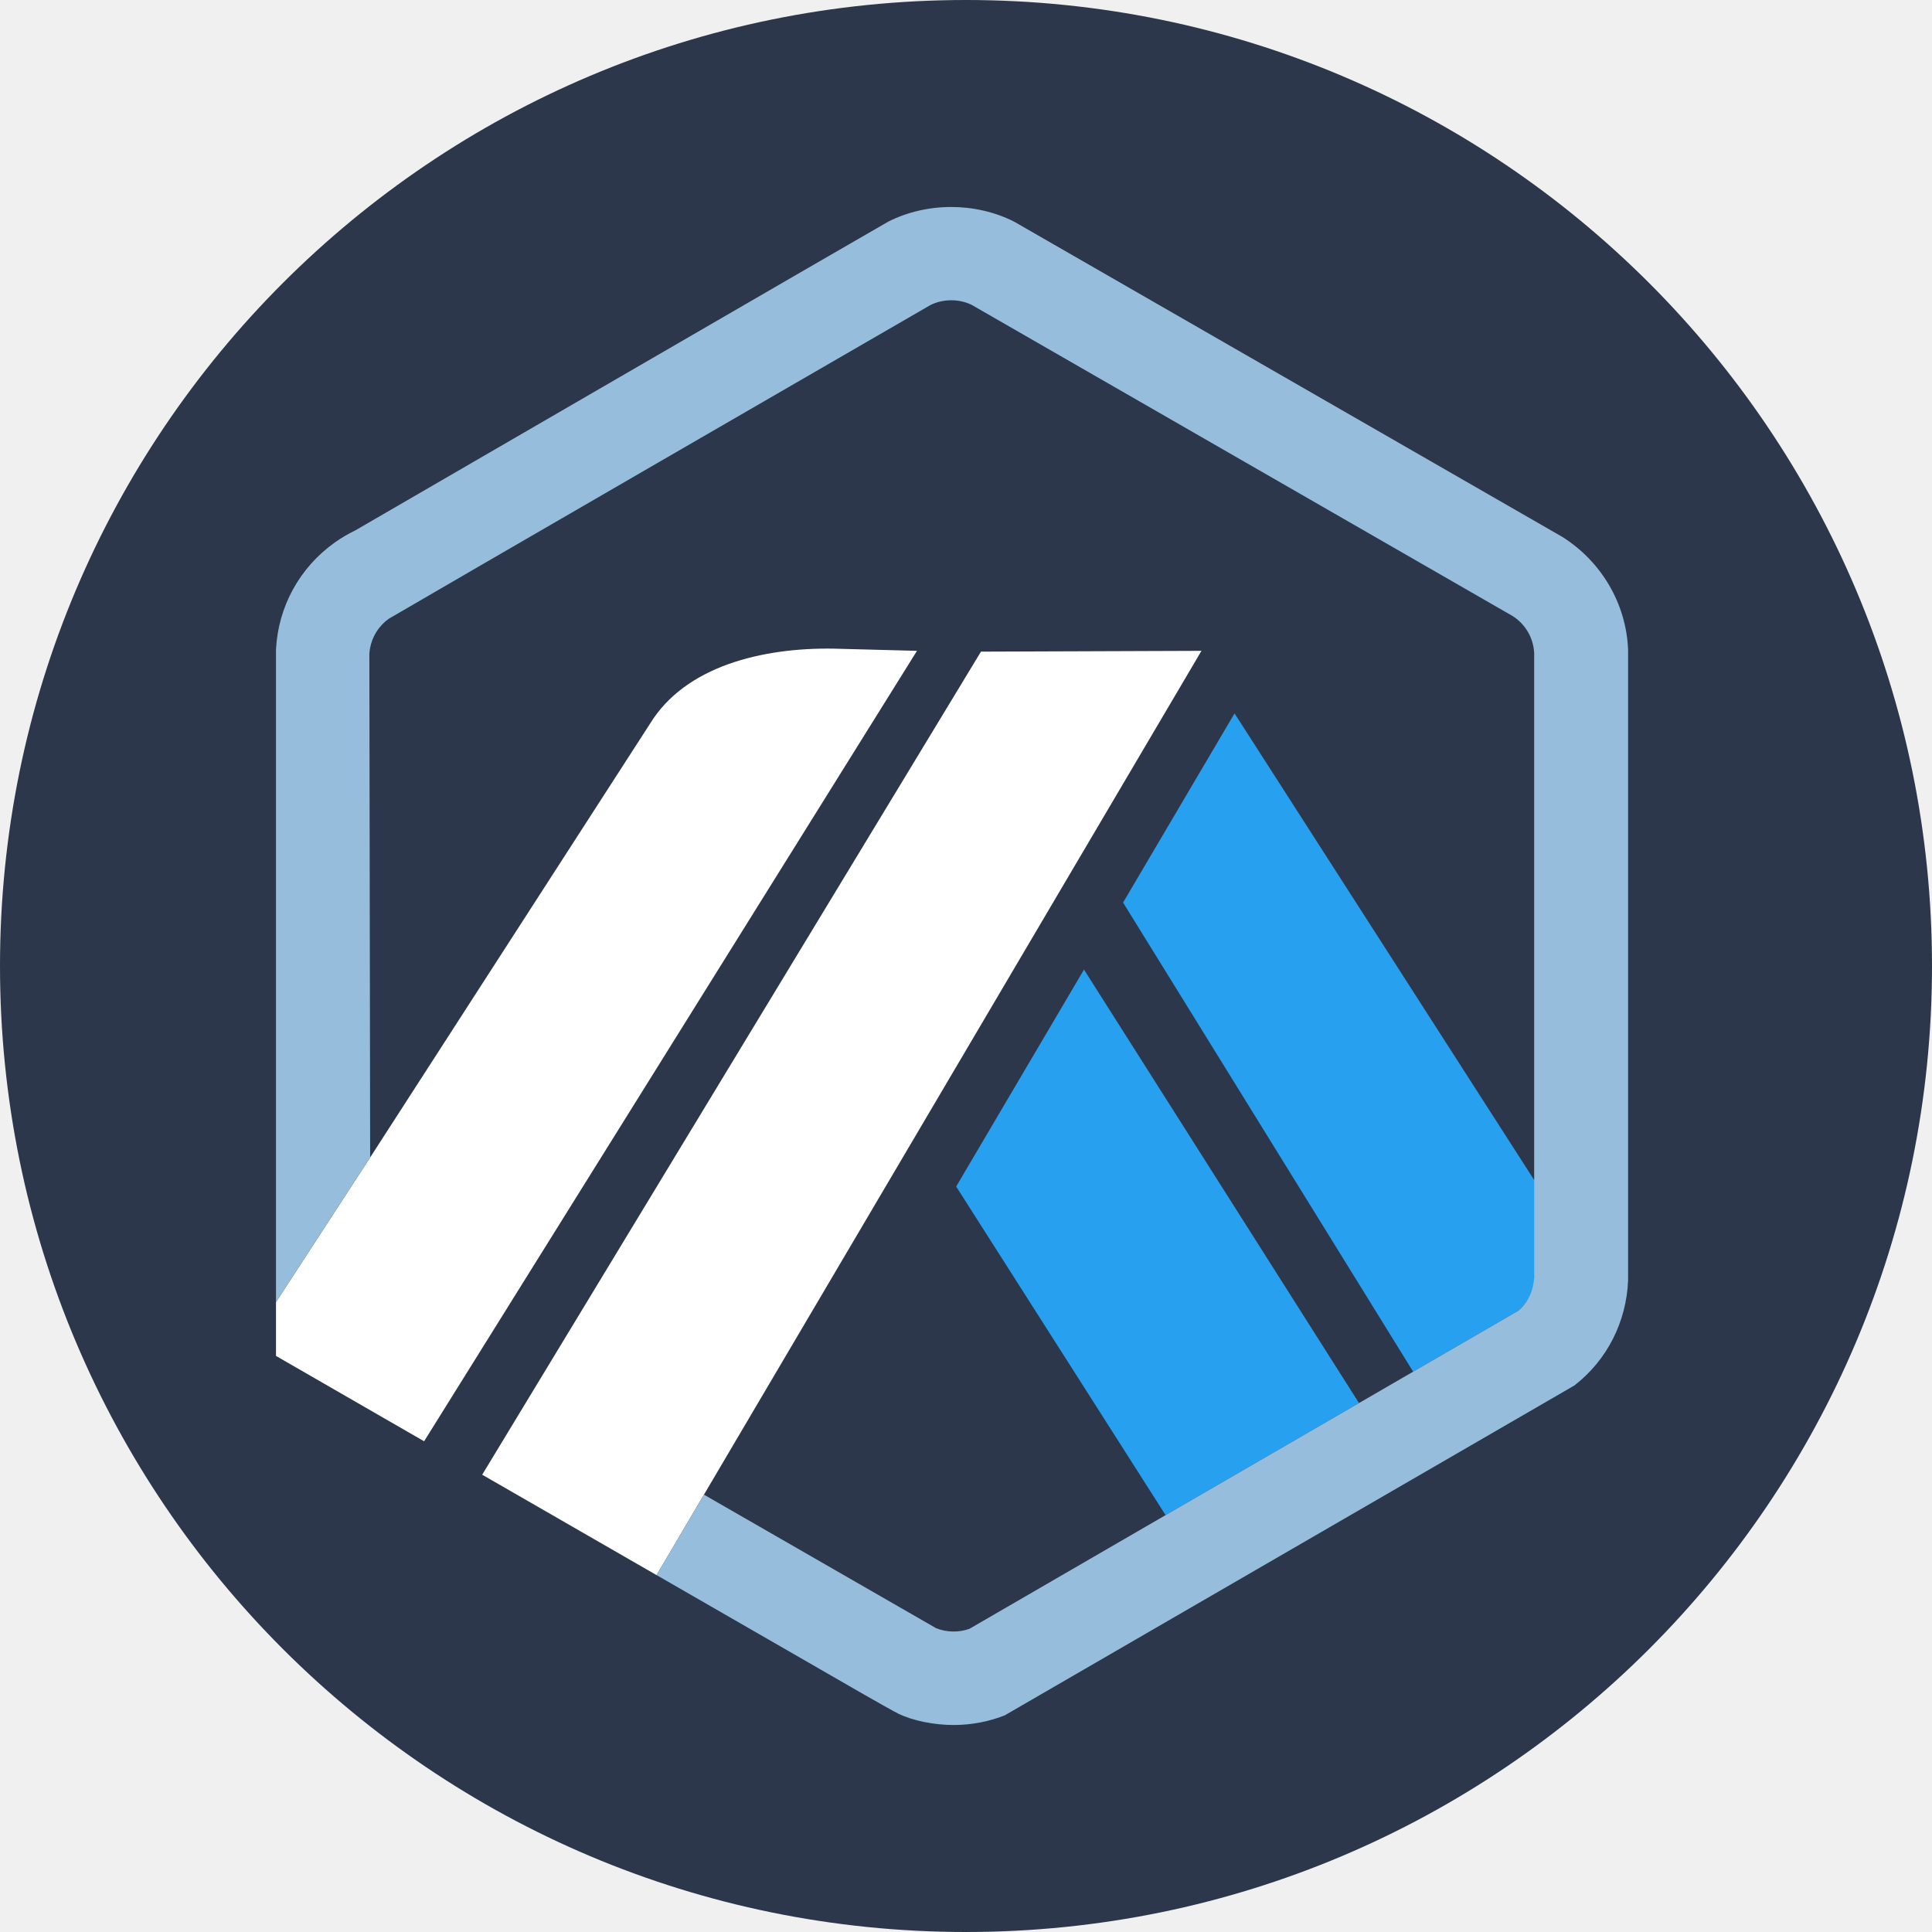
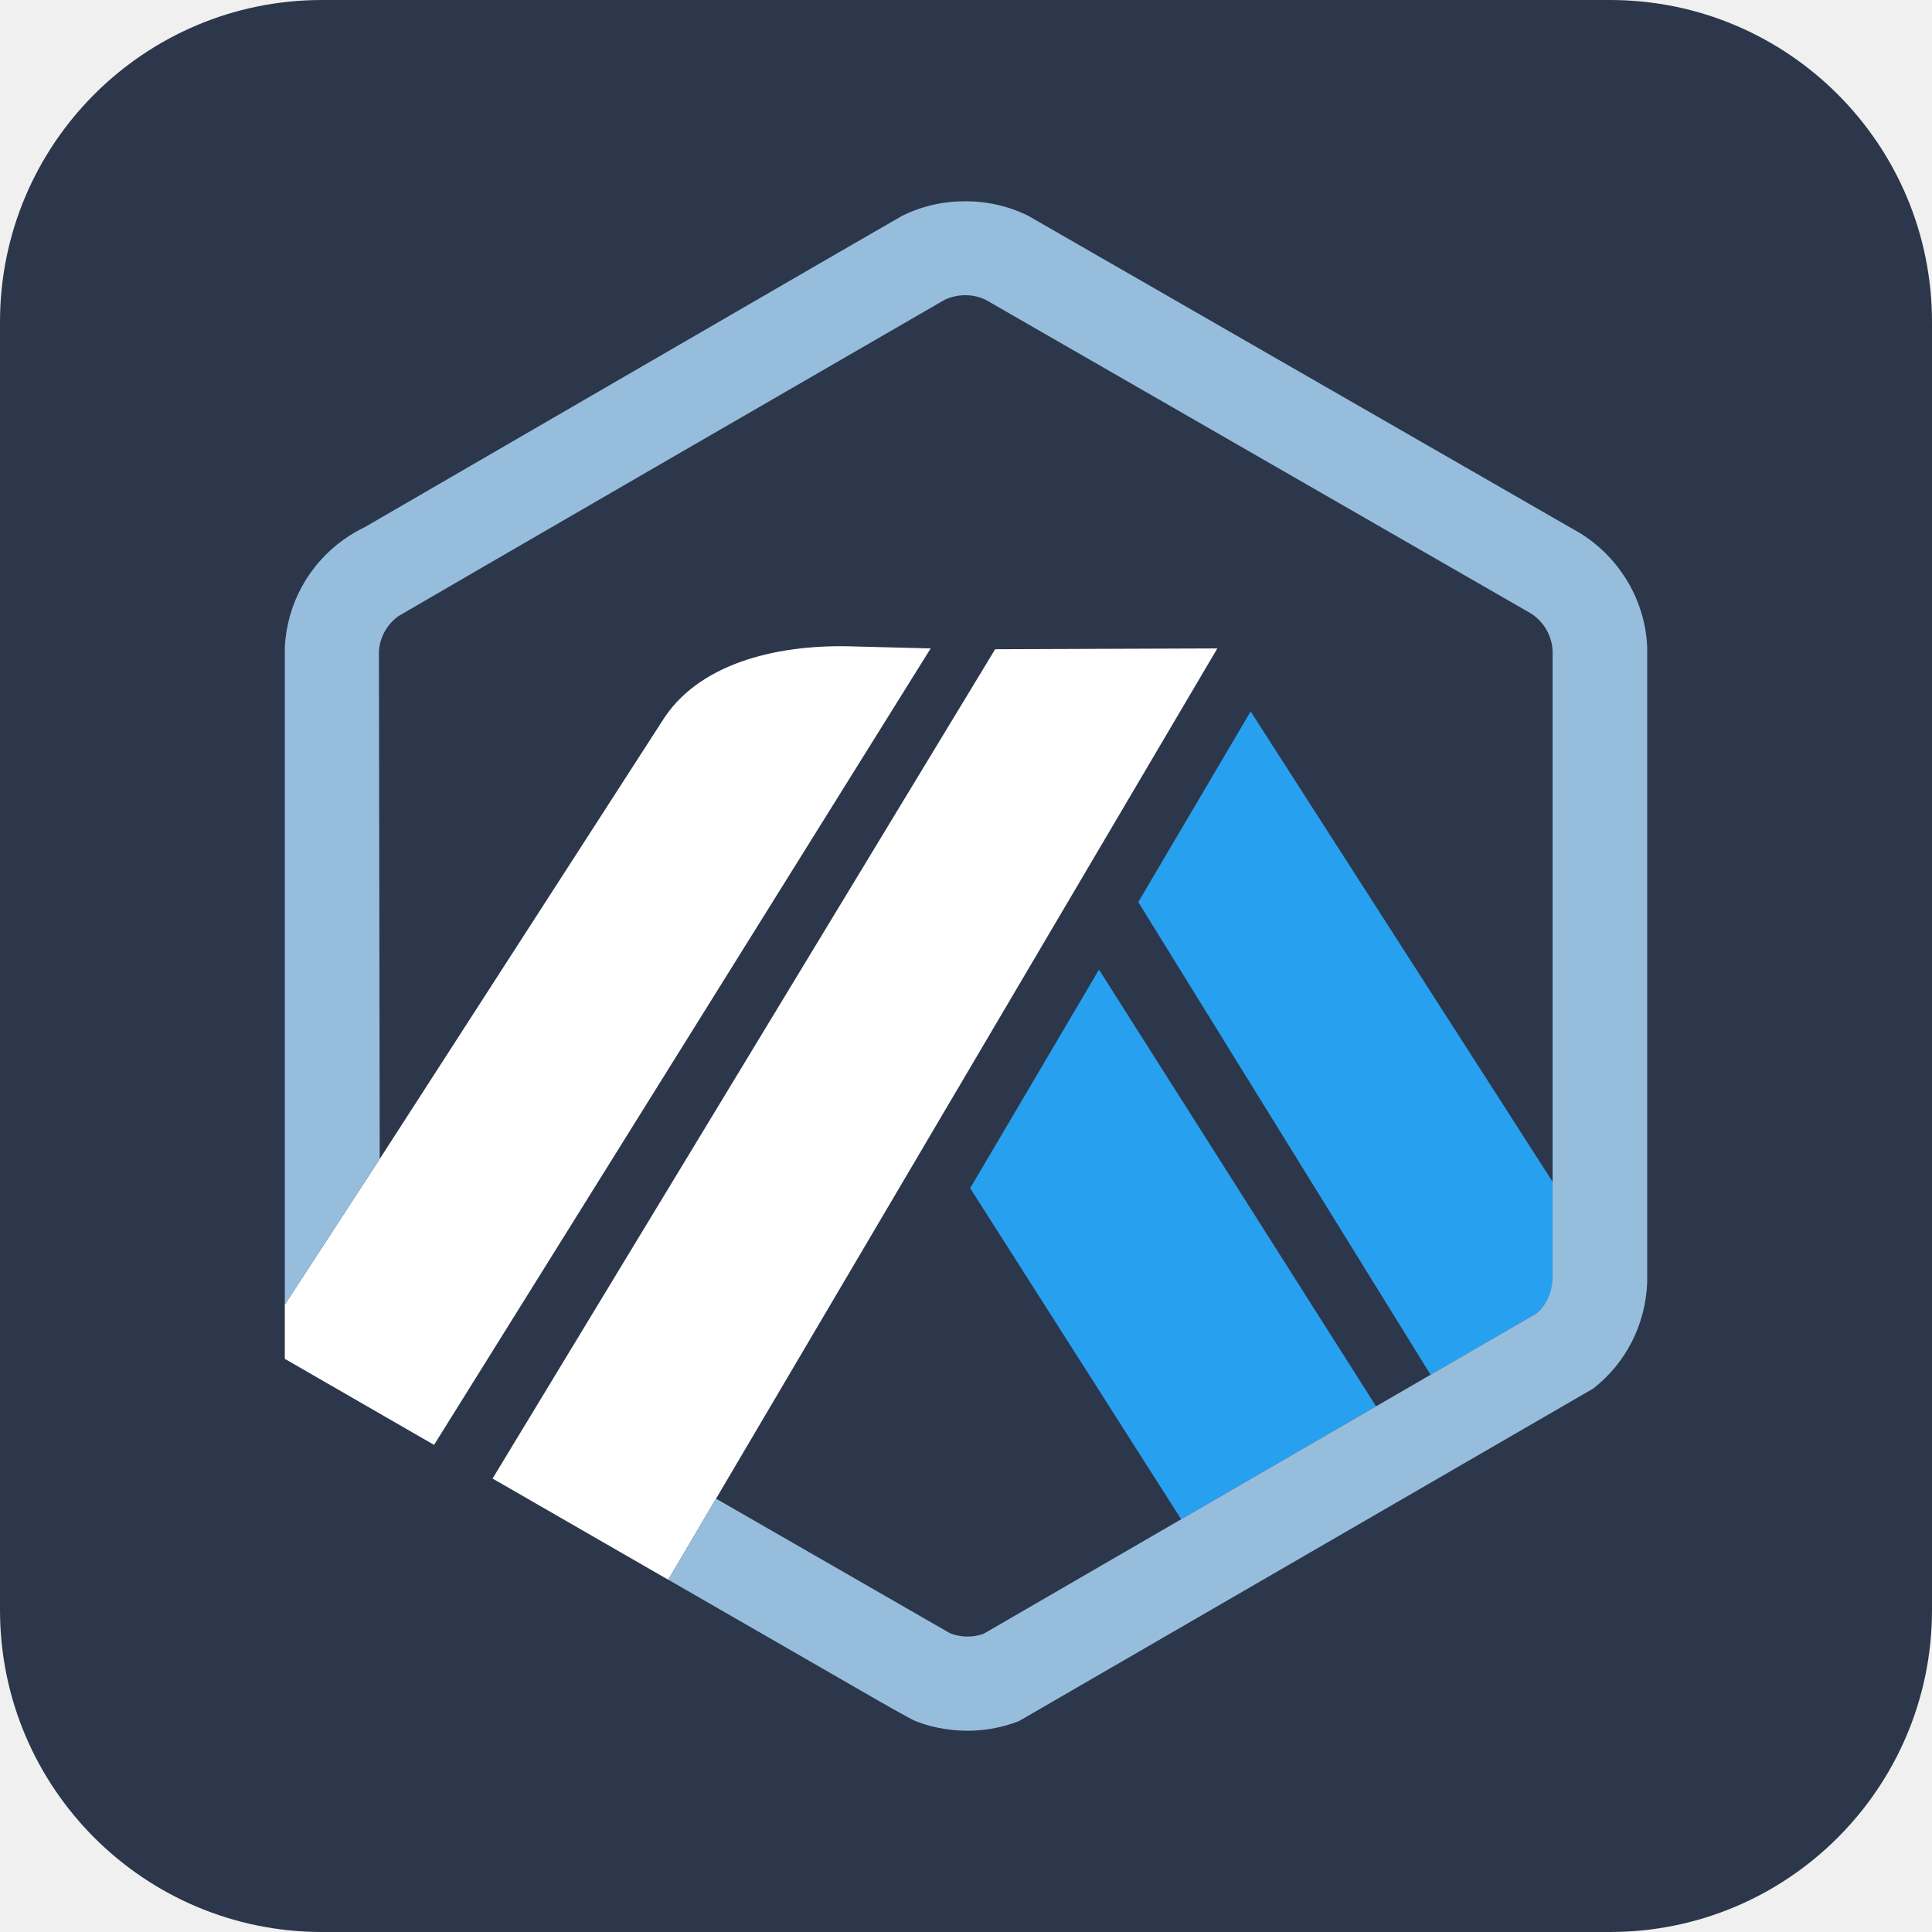
- <svg xmlns="http://www.w3.org/2000/svg" viewBox="0 0 56 56" fill="none">
-   <circle cx="28" cy="28" r="28" fill="#2D374B" />
-   <path d="M32.554 26.161L35.785 20.677L44.495 34.243L44.499 36.846L44.47 18.932C44.45 18.494 44.217 18.093 43.846 17.857L28.165 8.837C27.799 8.657 27.333 8.659 26.967 8.843C26.918 8.868 26.872 8.895 26.827 8.924L26.773 8.958L11.552 17.779L11.493 17.806C11.416 17.84 11.34 17.885 11.268 17.936C10.979 18.143 10.787 18.45 10.725 18.793C10.716 18.845 10.709 18.898 10.706 18.951L10.73 33.55L18.843 20.976C19.864 19.309 22.089 18.771 24.155 18.801L26.58 18.865L12.294 41.776L13.978 42.745L28.435 18.888L34.825 18.865L20.405 43.324L26.415 46.781L27.133 47.193C27.436 47.317 27.794 47.323 28.101 47.212L44.002 37.997L40.962 39.759L32.554 26.161ZM33.786 43.917L27.717 34.391L31.422 28.104L39.393 40.668L33.786 43.917Z" fill="#2D374B" />
-   <path d="M27.715 34.392L33.785 43.917L39.391 40.668L31.42 28.104L27.715 34.392Z" fill="#28A0F0" />
-   <path d="M44.498 36.847L44.494 34.243L35.784 20.678L32.553 26.161L40.961 39.759L44.001 37.997C44.299 37.755 44.48 37.4 44.499 37.017L44.498 36.847Z" fill="#28A0F0" />
-   <path d="M8 39.302L12.293 41.776L26.579 18.865L24.155 18.801C22.089 18.771 19.864 19.309 18.842 20.976L10.729 33.55L8 37.743V39.302V39.302Z" fill="white" />
-   <path d="M34.825 18.865L28.434 18.888L13.977 42.745L19.03 45.655L20.404 43.324L34.825 18.865Z" fill="white" />
-   <path d="M47.191 18.832C47.138 17.495 46.414 16.272 45.281 15.56L29.394 6.424C28.273 5.859 26.873 5.858 25.749 6.423C25.617 6.49 10.3 15.373 10.3 15.373C10.088 15.475 9.884 15.596 9.692 15.733C8.68 16.459 8.064 17.586 8 18.823V37.744L10.729 33.55L10.706 18.951C10.709 18.898 10.716 18.845 10.725 18.793C10.787 18.45 10.978 18.144 11.267 17.936C11.339 17.885 26.917 8.868 26.967 8.843C27.333 8.659 27.798 8.657 28.165 8.837L43.846 17.857C44.216 18.093 44.449 18.494 44.469 18.932V37.016C44.451 37.399 44.299 37.755 44.001 37.997L40.961 39.759L39.392 40.668L33.785 43.917L28.1 47.212C27.793 47.323 27.435 47.316 27.132 47.193L20.405 43.324L19.03 45.654L25.076 49.135C25.276 49.249 25.454 49.349 25.6 49.432C25.826 49.559 25.981 49.643 26.035 49.67C26.465 49.879 27.083 50 27.64 50C28.151 50 28.649 49.906 29.12 49.722L45.635 40.158C46.583 39.423 47.141 38.316 47.191 37.116V18.832Z" fill="#96BEDC" />
+ <svg xmlns="http://www.w3.org/2000/svg" viewBox="0 0 24 24" fill="none">
+   <rect width="24" height="24" rx="4" fill="#2C374B" />
+   <rect width="24" height="24" rx="12" fill="#2C374B" />
+   <path d="M14.141 11.206L15.536 8.838L19.297 14.696L19.299 15.82L19.287 8.084C19.278 7.895 19.177 7.722 19.017 7.62L12.246 3.725C12.088 3.647 11.887 3.648 11.729 3.727C11.707 3.738 11.687 3.75 11.668 3.763L11.645 3.777L5.072 7.586L5.046 7.598C5.013 7.613 4.98 7.632 4.949 7.654C4.825 7.744 4.742 7.876 4.715 8.024C4.711 8.046 4.708 8.069 4.707 8.092L4.717 14.396L8.22 8.967C8.661 8.247 9.622 8.015 10.514 8.027L11.561 8.055L5.392 17.948L6.119 18.367L12.362 8.065L15.122 8.055L8.895 18.617L11.49 20.11L11.8 20.288C11.931 20.341 12.086 20.344 12.218 20.296L19.084 16.317L17.772 17.078L14.141 11.206ZM14.673 18.873L12.052 14.76L13.652 12.045L17.094 17.47L14.673 18.873Z" fill="#2D374B" />
+   <path d="M12.052 14.76L14.673 18.873L17.094 17.47L13.652 12.045L12.052 14.76Z" fill="#28A0F0" />
+   <path d="M19.299 15.82L19.297 14.696L15.536 8.838L14.14 11.206L17.771 17.078L19.084 16.317C19.213 16.213 19.291 16.059 19.299 15.893L19.299 15.82Z" fill="#28A0F0" />
+   <path d="M3.538 16.88L5.392 17.949L11.561 8.055L10.514 8.028C9.622 8.015 8.661 8.247 8.22 8.967L4.717 14.397L3.538 16.207V16.88V16.88Z" fill="white" />
+   <path d="M15.122 8.055L12.362 8.065L6.119 18.367L8.301 19.624L8.895 18.617L15.122 8.055Z" fill="white" />
+   <path d="M20.462 8.041C20.439 7.464 20.126 6.936 19.637 6.628L12.777 2.683C12.293 2.439 11.688 2.439 11.203 2.683C11.146 2.712 4.532 6.548 4.532 6.548C4.44 6.591 4.352 6.644 4.269 6.703C3.832 7.016 3.566 7.503 3.538 8.037V16.207L4.717 14.397L4.707 8.093C4.708 8.07 4.711 8.047 4.715 8.024C4.742 7.876 4.824 7.744 4.949 7.654C4.98 7.632 11.707 3.738 11.728 3.728C11.887 3.648 12.088 3.647 12.246 3.725L19.017 7.62C19.177 7.722 19.278 7.895 19.287 8.084V15.893C19.278 16.059 19.213 16.212 19.084 16.317L17.771 17.078L17.094 17.47L14.673 18.873L12.218 20.296C12.085 20.344 11.931 20.341 11.8 20.288L8.895 18.617L8.301 19.623L10.912 21.127C10.998 21.176 11.075 21.219 11.138 21.255C11.236 21.309 11.303 21.346 11.326 21.358C11.512 21.448 11.779 21.5 12.019 21.5C12.24 21.5 12.455 21.459 12.658 21.38L19.79 17.25C20.199 16.933 20.44 16.454 20.462 15.936V8.041Z" fill="#96BEDC" />
</svg>
